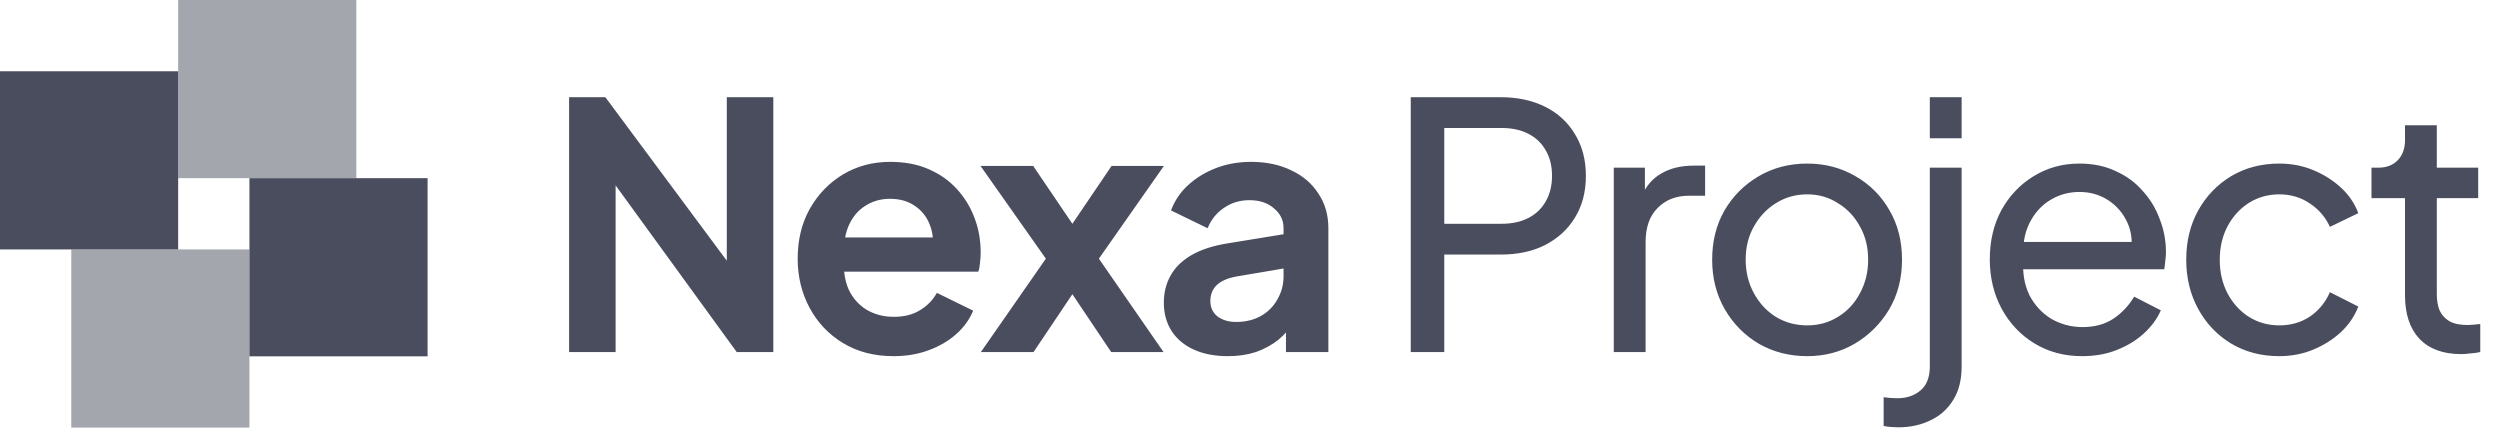
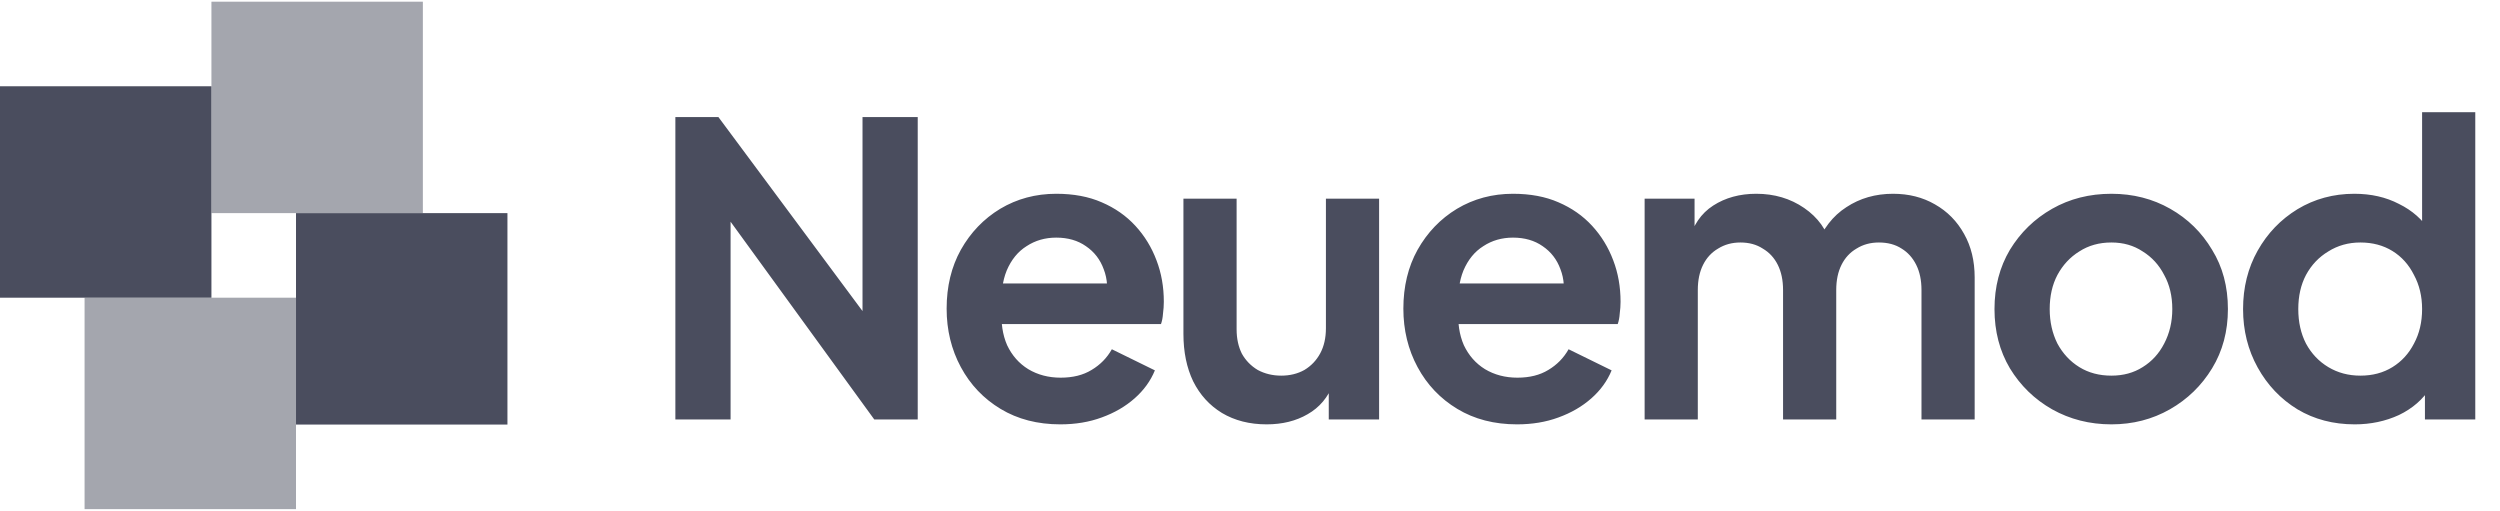
- <svg xmlns="http://www.w3.org/2000/svg" width="877" height="150" viewBox="0 0 877 150" fill="none">
-   <rect opacity="0.5" x="62.5" width="62.5" height="62.5" fill="#4A4D5E" />
-   <rect y="25" width="62.5" height="62.5" fill="#4A4D5E" />
-   <rect x="87.5" y="62.5" width="62.5" height="62.5" fill="#4A4D5E" />
-   <rect opacity="0.5" x="25" y="87.5" width="62.5" height="62.5" fill="#4A4D5E" />
-   <path d="M199.64 123.5V34.1H212.36L261.56 100.34L254.96 101.66V34.1H271.28V123.5H258.44L209.96 56.78L215.96 55.46V123.5H199.64ZM313.425 124.94C306.705 124.94 300.825 123.42 295.785 120.38C290.745 117.34 286.825 113.22 284.025 108.02C281.225 102.82 279.825 97.06 279.825 90.74C279.825 84.18 281.225 78.38 284.025 73.34C286.905 68.22 290.785 64.18 295.665 61.22C300.625 58.26 306.145 56.78 312.225 56.78C317.345 56.78 321.825 57.62 325.665 59.3C329.585 60.98 332.905 63.3 335.625 66.26C338.345 69.22 340.425 72.62 341.865 76.46C343.305 80.22 344.025 84.3 344.025 88.7C344.025 89.82 343.945 90.98 343.785 92.18C343.705 93.38 343.505 94.42 343.185 95.3H292.785V83.3H334.305L326.865 88.94C327.585 85.26 327.385 81.98 326.265 79.1C325.225 76.22 323.465 73.94 320.985 72.26C318.585 70.58 315.665 69.74 312.225 69.74C308.945 69.74 306.025 70.58 303.465 72.26C300.905 73.86 298.945 76.26 297.585 79.46C296.305 82.58 295.825 86.38 296.145 90.86C295.825 94.86 296.345 98.42 297.705 101.54C299.145 104.58 301.225 106.94 303.945 108.62C306.745 110.3 309.945 111.14 313.545 111.14C317.145 111.14 320.185 110.38 322.665 108.86C325.225 107.34 327.225 105.3 328.665 102.74L341.385 108.98C340.105 112.1 338.105 114.86 335.385 117.26C332.665 119.66 329.425 121.54 325.665 122.9C321.985 124.26 317.905 124.94 313.425 124.94ZM344.09 123.5L366.89 90.74L343.97 58.22H362.45L380.33 84.62H372.05L389.93 58.22H408.29L385.49 90.74L408.17 123.5H389.81L372.17 97.22H380.21L362.57 123.5H344.09ZM430.712 124.94C426.152 124.94 422.192 124.18 418.832 122.66C415.472 121.14 412.872 118.98 411.032 116.18C409.192 113.3 408.272 109.98 408.272 106.22C408.272 102.62 409.072 99.42 410.672 96.62C412.272 93.74 414.752 91.34 418.112 89.42C421.472 87.5 425.712 86.14 430.832 85.34L452.192 81.86V93.86L433.832 96.98C430.712 97.54 428.392 98.54 426.872 99.98C425.352 101.42 424.592 103.3 424.592 105.62C424.592 107.86 425.432 109.66 427.112 111.02C428.872 112.3 431.032 112.94 433.592 112.94C436.872 112.94 439.752 112.26 442.232 110.9C444.792 109.46 446.752 107.5 448.112 105.02C449.552 102.54 450.272 99.82 450.272 96.86V80.06C450.272 77.26 449.152 74.94 446.912 73.1C444.752 71.18 441.872 70.22 438.272 70.22C434.912 70.22 431.912 71.14 429.272 72.98C426.712 74.74 424.832 77.1 423.632 80.06L410.792 73.82C412.072 70.38 414.072 67.42 416.792 64.94C419.592 62.38 422.872 60.38 426.632 58.94C430.392 57.5 434.472 56.78 438.872 56.78C444.232 56.78 448.952 57.78 453.032 59.78C457.112 61.7 460.272 64.42 462.512 67.94C464.832 71.38 465.992 75.42 465.992 80.06V123.5H451.112V112.34L454.472 112.1C452.792 114.9 450.792 117.26 448.472 119.18C446.152 121.02 443.512 122.46 440.552 123.5C437.592 124.46 434.312 124.94 430.712 124.94ZM494.89 123.5V34.1H526.45C532.37 34.1 537.57 35.22 542.05 37.46C546.53 39.7 550.01 42.9 552.49 47.06C555.05 51.22 556.33 56.1 556.33 61.7C556.33 67.3 555.05 72.18 552.49 76.34C550.01 80.42 546.53 83.62 542.05 85.94C537.65 88.18 532.45 89.3 526.45 89.3H506.65V123.5H494.89ZM506.65 78.5H526.81C530.41 78.5 533.53 77.82 536.17 76.46C538.81 75.1 540.85 73.14 542.29 70.58C543.73 68.02 544.45 65.06 544.45 61.7C544.45 58.26 543.73 55.3 542.29 52.82C540.85 50.26 538.81 48.3 536.17 46.94C533.53 45.58 530.41 44.9 526.81 44.9H506.65V78.5ZM566.113 123.5V58.82H577.033V70.7L575.833 69.02C577.353 65.34 579.673 62.62 582.793 60.86C585.913 59.02 589.713 58.1 594.193 58.1H598.153V68.66H592.513C587.953 68.66 584.273 70.1 581.473 72.98C578.673 75.78 577.273 79.78 577.273 84.98V123.5H566.113ZM633.987 124.94C627.747 124.94 622.107 123.5 617.067 120.62C612.027 117.66 608.027 113.62 605.067 108.5C602.107 103.38 600.627 97.58 600.627 91.1C600.627 84.62 602.067 78.86 604.947 73.82C607.907 68.78 611.907 64.78 616.947 61.82C621.987 58.86 627.667 57.38 633.987 57.38C640.227 57.38 645.867 58.86 650.907 61.82C655.947 64.7 659.907 68.66 662.787 73.7C665.747 78.74 667.227 84.54 667.227 91.1C667.227 97.66 665.707 103.5 662.667 108.62C659.627 113.66 655.587 117.66 650.547 120.62C645.587 123.5 640.067 124.94 633.987 124.94ZM633.987 114.14C637.987 114.14 641.587 113.14 644.787 111.14C648.067 109.14 650.627 106.38 652.467 102.86C654.387 99.34 655.347 95.42 655.347 91.1C655.347 86.7 654.387 82.82 652.467 79.46C650.627 76.02 648.067 73.3 644.787 71.3C641.587 69.22 637.987 68.18 633.987 68.18C629.907 68.18 626.227 69.22 622.947 71.3C619.747 73.3 617.187 76.02 615.267 79.46C613.347 82.82 612.387 86.7 612.387 91.1C612.387 95.42 613.347 99.34 615.267 102.86C617.187 106.38 619.747 109.14 622.947 111.14C626.227 113.14 629.907 114.14 633.987 114.14ZM665.942 149.9C665.222 149.9 664.342 149.86 663.302 149.78C662.262 149.7 661.422 149.58 660.782 149.42V139.34C662.382 139.58 663.982 139.7 665.582 139.7C668.862 139.7 671.582 138.78 673.742 136.94C675.902 135.1 676.982 132.3 676.982 128.54V58.82H688.142V128.54C688.142 133.18 687.182 137.06 685.262 140.18C683.342 143.38 680.702 145.78 677.342 147.38C673.982 149.06 670.182 149.9 665.942 149.9ZM676.982 48.5V34.1H688.142V48.5H676.982ZM730.419 124.94C724.179 124.94 718.619 123.46 713.739 120.5C708.859 117.54 705.019 113.5 702.219 108.38C699.419 103.18 698.019 97.38 698.019 90.98C698.019 84.5 699.379 78.74 702.099 73.7C704.899 68.66 708.659 64.7 713.379 61.82C718.179 58.86 723.539 57.38 729.459 57.38C734.259 57.38 738.499 58.26 742.179 60.02C745.939 61.7 749.099 64.02 751.659 66.98C754.299 69.86 756.299 73.18 757.659 76.94C759.099 80.62 759.819 84.46 759.819 88.46C759.819 89.34 759.739 90.34 759.579 91.46C759.499 92.5 759.379 93.5 759.219 94.46H706.179V84.86H752.739L747.459 89.18C748.179 85.02 747.779 81.3 746.259 78.02C744.739 74.74 742.499 72.14 739.539 70.22C736.579 68.3 733.219 67.34 729.459 67.34C725.699 67.34 722.259 68.3 719.139 70.22C716.019 72.14 713.579 74.9 711.819 78.5C710.139 82.02 709.459 86.22 709.779 91.1C709.459 95.82 710.179 99.98 711.939 103.58C713.779 107.1 716.339 109.86 719.619 111.86C722.979 113.78 726.619 114.74 730.539 114.74C734.859 114.74 738.499 113.74 741.459 111.74C744.419 109.74 746.819 107.18 748.659 104.06L758.019 108.86C756.739 111.82 754.739 114.54 752.019 117.02C749.379 119.42 746.219 121.34 742.539 122.78C738.939 124.22 734.899 124.94 730.419 124.94ZM799.57 124.94C793.25 124.94 787.61 123.46 782.65 120.5C777.77 117.54 773.93 113.5 771.13 108.38C768.33 103.26 766.93 97.5 766.93 91.1C766.93 84.62 768.33 78.86 771.13 73.82C773.93 68.78 777.77 64.78 782.65 61.82C787.61 58.86 793.25 57.38 799.57 57.38C803.81 57.38 807.77 58.14 811.45 59.66C815.13 61.18 818.37 63.22 821.17 65.78C823.97 68.34 826.01 71.34 827.29 74.78L817.33 79.58C815.81 76.22 813.49 73.5 810.37 71.42C807.25 69.26 803.65 68.18 799.57 68.18C795.65 68.18 792.09 69.18 788.89 71.18C785.77 73.18 783.29 75.9 781.45 79.34C779.61 82.78 778.69 86.74 778.69 91.22C778.69 95.54 779.61 99.46 781.45 102.98C783.29 106.42 785.77 109.14 788.89 111.14C792.09 113.14 795.65 114.14 799.57 114.14C803.65 114.14 807.25 113.1 810.37 111.02C813.49 108.86 815.81 106.02 817.33 102.5L827.29 107.54C826.01 110.9 823.97 113.9 821.17 116.54C818.37 119.1 815.13 121.14 811.45 122.66C807.77 124.18 803.81 124.94 799.57 124.94ZM863.354 124.22C857.034 124.22 852.154 122.42 848.714 118.82C845.354 115.22 843.674 110.14 843.674 103.58V69.5H831.914V58.82H834.314C837.194 58.82 839.474 57.94 841.154 56.18C842.834 54.42 843.674 52.1 843.674 49.22V43.94H854.834V58.82H869.354V69.5H854.834V103.22C854.834 105.38 855.154 107.26 855.794 108.86C856.514 110.46 857.674 111.74 859.274 112.7C860.874 113.58 862.994 114.02 865.634 114.02C866.194 114.02 866.874 113.98 867.674 113.9C868.554 113.82 869.354 113.74 870.074 113.66V123.5C869.034 123.74 867.874 123.9 866.594 123.98C865.314 124.14 864.234 124.22 863.354 124.22Z" fill="#4A4D5E" />
+ <svg xmlns="http://www.w3.org/2000/svg" width="739" height="151" viewBox="0 0 739 151" fill="none">
+   <rect opacity="0.5" x="62.5" y="0.5" width="62.5" height="62.5" fill="#4A4D5E" />
+   <rect y="25.5" width="62.5" height="62.5" fill="#4A4D5E" />
+   <rect x="87.5" y="63" width="62.5" height="62.5" fill="#4A4D5E" />
+   <rect opacity="0.5" x="25" y="88" width="62.5" height="62.5" fill="#4A4D5E" />
+   <path d="M199.64 124V34.6H212.36L261.56 100.84L254.96 102.16V34.6H271.28V124H258.44L209.96 57.28L215.96 55.96V124H199.64ZM313.425 125.44C306.705 125.44 300.825 123.92 295.785 120.88C290.745 117.84 286.825 113.72 284.025 108.52C281.225 103.32 279.825 97.56 279.825 91.24C279.825 84.68 281.225 78.88 284.025 73.84C286.905 68.72 290.785 64.68 295.665 61.72C300.625 58.76 306.145 57.28 312.225 57.28C317.345 57.28 321.825 58.12 325.665 59.8C329.585 61.48 332.905 63.8 335.625 66.76C338.345 69.72 340.425 73.12 341.865 76.96C343.305 80.72 344.025 84.8 344.025 89.2C344.025 90.32 343.945 91.48 343.785 92.68C343.705 93.88 343.505 94.92 343.185 95.8H292.785V83.8H334.305L326.865 89.44C327.585 85.76 327.385 82.48 326.265 79.6C325.225 76.72 323.465 74.44 320.985 72.76C318.585 71.08 315.665 70.24 312.225 70.24C308.945 70.24 306.025 71.08 303.465 72.76C300.905 74.36 298.945 76.76 297.585 79.96C296.305 83.08 295.825 86.88 296.145 91.36C295.825 95.36 296.345 98.92 297.705 102.04C299.145 105.08 301.225 107.44 303.945 109.12C306.745 110.8 309.945 111.64 313.545 111.64C317.145 111.64 320.185 110.88 322.665 109.36C325.225 107.84 327.225 105.8 328.665 103.24L341.385 109.48C340.105 112.6 338.105 115.36 335.385 117.76C332.665 120.16 329.425 122.04 325.665 123.4C321.985 124.76 317.905 125.44 313.425 125.44ZM374.422 125.44C369.382 125.44 364.982 124.32 361.222 122.08C357.542 119.84 354.702 116.72 352.702 112.72C350.782 108.72 349.822 104.04 349.822 98.68V58.72H365.542V97.36C365.542 100.08 366.062 102.48 367.102 104.56C368.222 106.56 369.782 108.16 371.782 109.36C373.862 110.48 376.182 111.04 378.742 111.04C381.302 111.04 383.582 110.48 385.582 109.36C387.582 108.16 389.142 106.52 390.262 104.44C391.382 102.36 391.942 99.88 391.942 97V58.72H407.662V124H392.782V111.16L394.102 113.44C392.582 117.44 390.062 120.44 386.542 122.44C383.102 124.44 379.062 125.44 374.422 125.44ZM448.435 125.44C441.715 125.44 435.835 123.92 430.795 120.88C425.755 117.84 421.835 113.72 419.035 108.52C416.235 103.32 414.835 97.56 414.835 91.24C414.835 84.68 416.235 78.88 419.035 73.84C421.915 68.72 425.795 64.68 430.675 61.72C435.635 58.76 441.155 57.28 447.235 57.28C452.355 57.28 456.835 58.12 460.675 59.8C464.595 61.48 467.915 63.8 470.635 66.76C473.355 69.72 475.435 73.12 476.875 76.96C478.315 80.72 479.035 84.8 479.035 89.2C479.035 90.32 478.955 91.48 478.795 92.68C478.715 93.88 478.515 94.92 478.195 95.8H427.795V83.8H469.315L461.875 89.44C462.595 85.76 462.395 82.48 461.275 79.6C460.235 76.72 458.475 74.44 455.995 72.76C453.595 71.08 450.675 70.24 447.235 70.24C443.955 70.24 441.035 71.08 438.475 72.76C435.915 74.36 433.955 76.76 432.595 79.96C431.315 83.08 430.835 86.88 431.155 91.36C430.835 95.36 431.355 98.92 432.715 102.04C434.155 105.08 436.235 107.44 438.955 109.12C441.755 110.8 444.955 111.64 448.555 111.64C452.155 111.64 455.195 110.88 457.675 109.36C460.235 107.84 462.235 105.8 463.675 103.24L476.395 109.48C475.115 112.6 473.115 115.36 470.395 117.76C467.675 120.16 464.435 122.04 460.675 123.4C456.995 124.76 452.915 125.44 448.435 125.44ZM486.151 124V58.72H500.911V73.84L499.231 71.32C500.431 66.6 502.831 63.08 506.431 60.76C510.031 58.44 514.271 57.28 519.151 57.28C524.511 57.28 529.231 58.68 533.311 61.48C537.391 64.28 540.031 67.96 541.231 72.52L536.791 72.88C538.791 67.68 541.791 63.8 545.791 61.24C549.791 58.6 554.391 57.28 559.591 57.28C564.231 57.28 568.351 58.32 571.951 60.4C575.631 62.48 578.511 65.4 580.591 69.16C582.671 72.84 583.711 77.12 583.711 82V124H567.991V85.72C567.991 82.84 567.471 80.36 566.431 78.28C565.391 76.2 563.951 74.6 562.111 73.48C560.271 72.28 558.031 71.68 555.391 71.68C552.911 71.68 550.711 72.28 548.791 73.48C546.871 74.6 545.391 76.2 544.351 78.28C543.311 80.36 542.791 82.84 542.791 85.72V124H527.071V85.72C527.071 82.84 526.551 80.36 525.511 78.28C524.471 76.2 522.991 74.6 521.071 73.48C519.231 72.28 517.031 71.68 514.471 71.68C511.991 71.68 509.791 72.28 507.871 73.48C505.951 74.6 504.471 76.2 503.431 78.28C502.391 80.36 501.871 82.84 501.871 85.72V124H486.151ZM624.131 125.44C617.731 125.44 611.891 123.96 606.611 121C601.411 118.04 597.251 114 594.131 108.88C591.091 103.76 589.571 97.92 589.571 91.36C589.571 84.8 591.091 78.96 594.131 73.84C597.251 68.72 601.411 64.68 606.611 61.72C611.811 58.76 617.651 57.28 624.131 57.28C630.531 57.28 636.331 58.76 641.531 61.72C646.731 64.68 650.851 68.72 653.891 73.84C657.011 78.88 658.571 84.72 658.571 91.36C658.571 97.92 657.011 103.76 653.891 108.88C650.771 114 646.611 118.04 641.411 121C636.211 123.96 630.451 125.44 624.131 125.44ZM624.131 111.04C627.651 111.04 630.731 110.2 633.371 108.52C636.091 106.84 638.211 104.52 639.731 101.56C641.331 98.52 642.131 95.12 642.131 91.36C642.131 87.52 641.331 84.16 639.731 81.28C638.211 78.32 636.091 76 633.371 74.32C630.731 72.56 627.651 71.68 624.131 71.68C620.531 71.68 617.371 72.56 614.651 74.32C611.931 76 609.771 78.32 608.171 81.28C606.651 84.16 605.891 87.52 605.891 91.36C605.891 95.12 606.651 98.52 608.171 101.56C609.771 104.52 611.931 106.84 614.651 108.52C617.371 110.2 620.531 111.04 624.131 111.04ZM696.052 125.44C689.732 125.44 684.092 123.96 679.132 121C674.172 117.96 670.252 113.84 667.372 108.64C664.492 103.44 663.052 97.68 663.052 91.36C663.052 84.96 664.492 79.2 667.372 74.08C670.252 68.96 674.172 64.88 679.132 61.84C684.172 58.8 689.772 57.28 695.932 57.28C700.892 57.28 705.292 58.28 709.132 60.28C713.052 62.2 716.132 64.92 718.372 68.44L715.972 71.68V33.16H731.692V124H716.812V111.4L718.492 114.52C716.252 118.04 713.132 120.76 709.132 122.68C705.132 124.52 700.772 125.44 696.052 125.44ZM697.732 111.04C701.332 111.04 704.492 110.2 707.212 108.52C709.932 106.84 712.052 104.52 713.572 101.56C715.172 98.6 715.972 95.2 715.972 91.36C715.972 87.6 715.172 84.24 713.572 81.28C712.052 78.24 709.932 75.88 707.212 74.2C704.492 72.52 701.332 71.68 697.732 71.68C694.212 71.68 691.052 72.56 688.252 74.32C685.452 76 683.252 78.32 681.652 81.28C680.132 84.16 679.372 87.52 679.372 91.36C679.372 95.2 680.132 98.6 681.652 101.56C683.252 104.52 685.452 106.84 688.252 108.52C691.052 110.2 694.212 111.04 697.732 111.04Z" fill="#4A4D5E" />
</svg>
